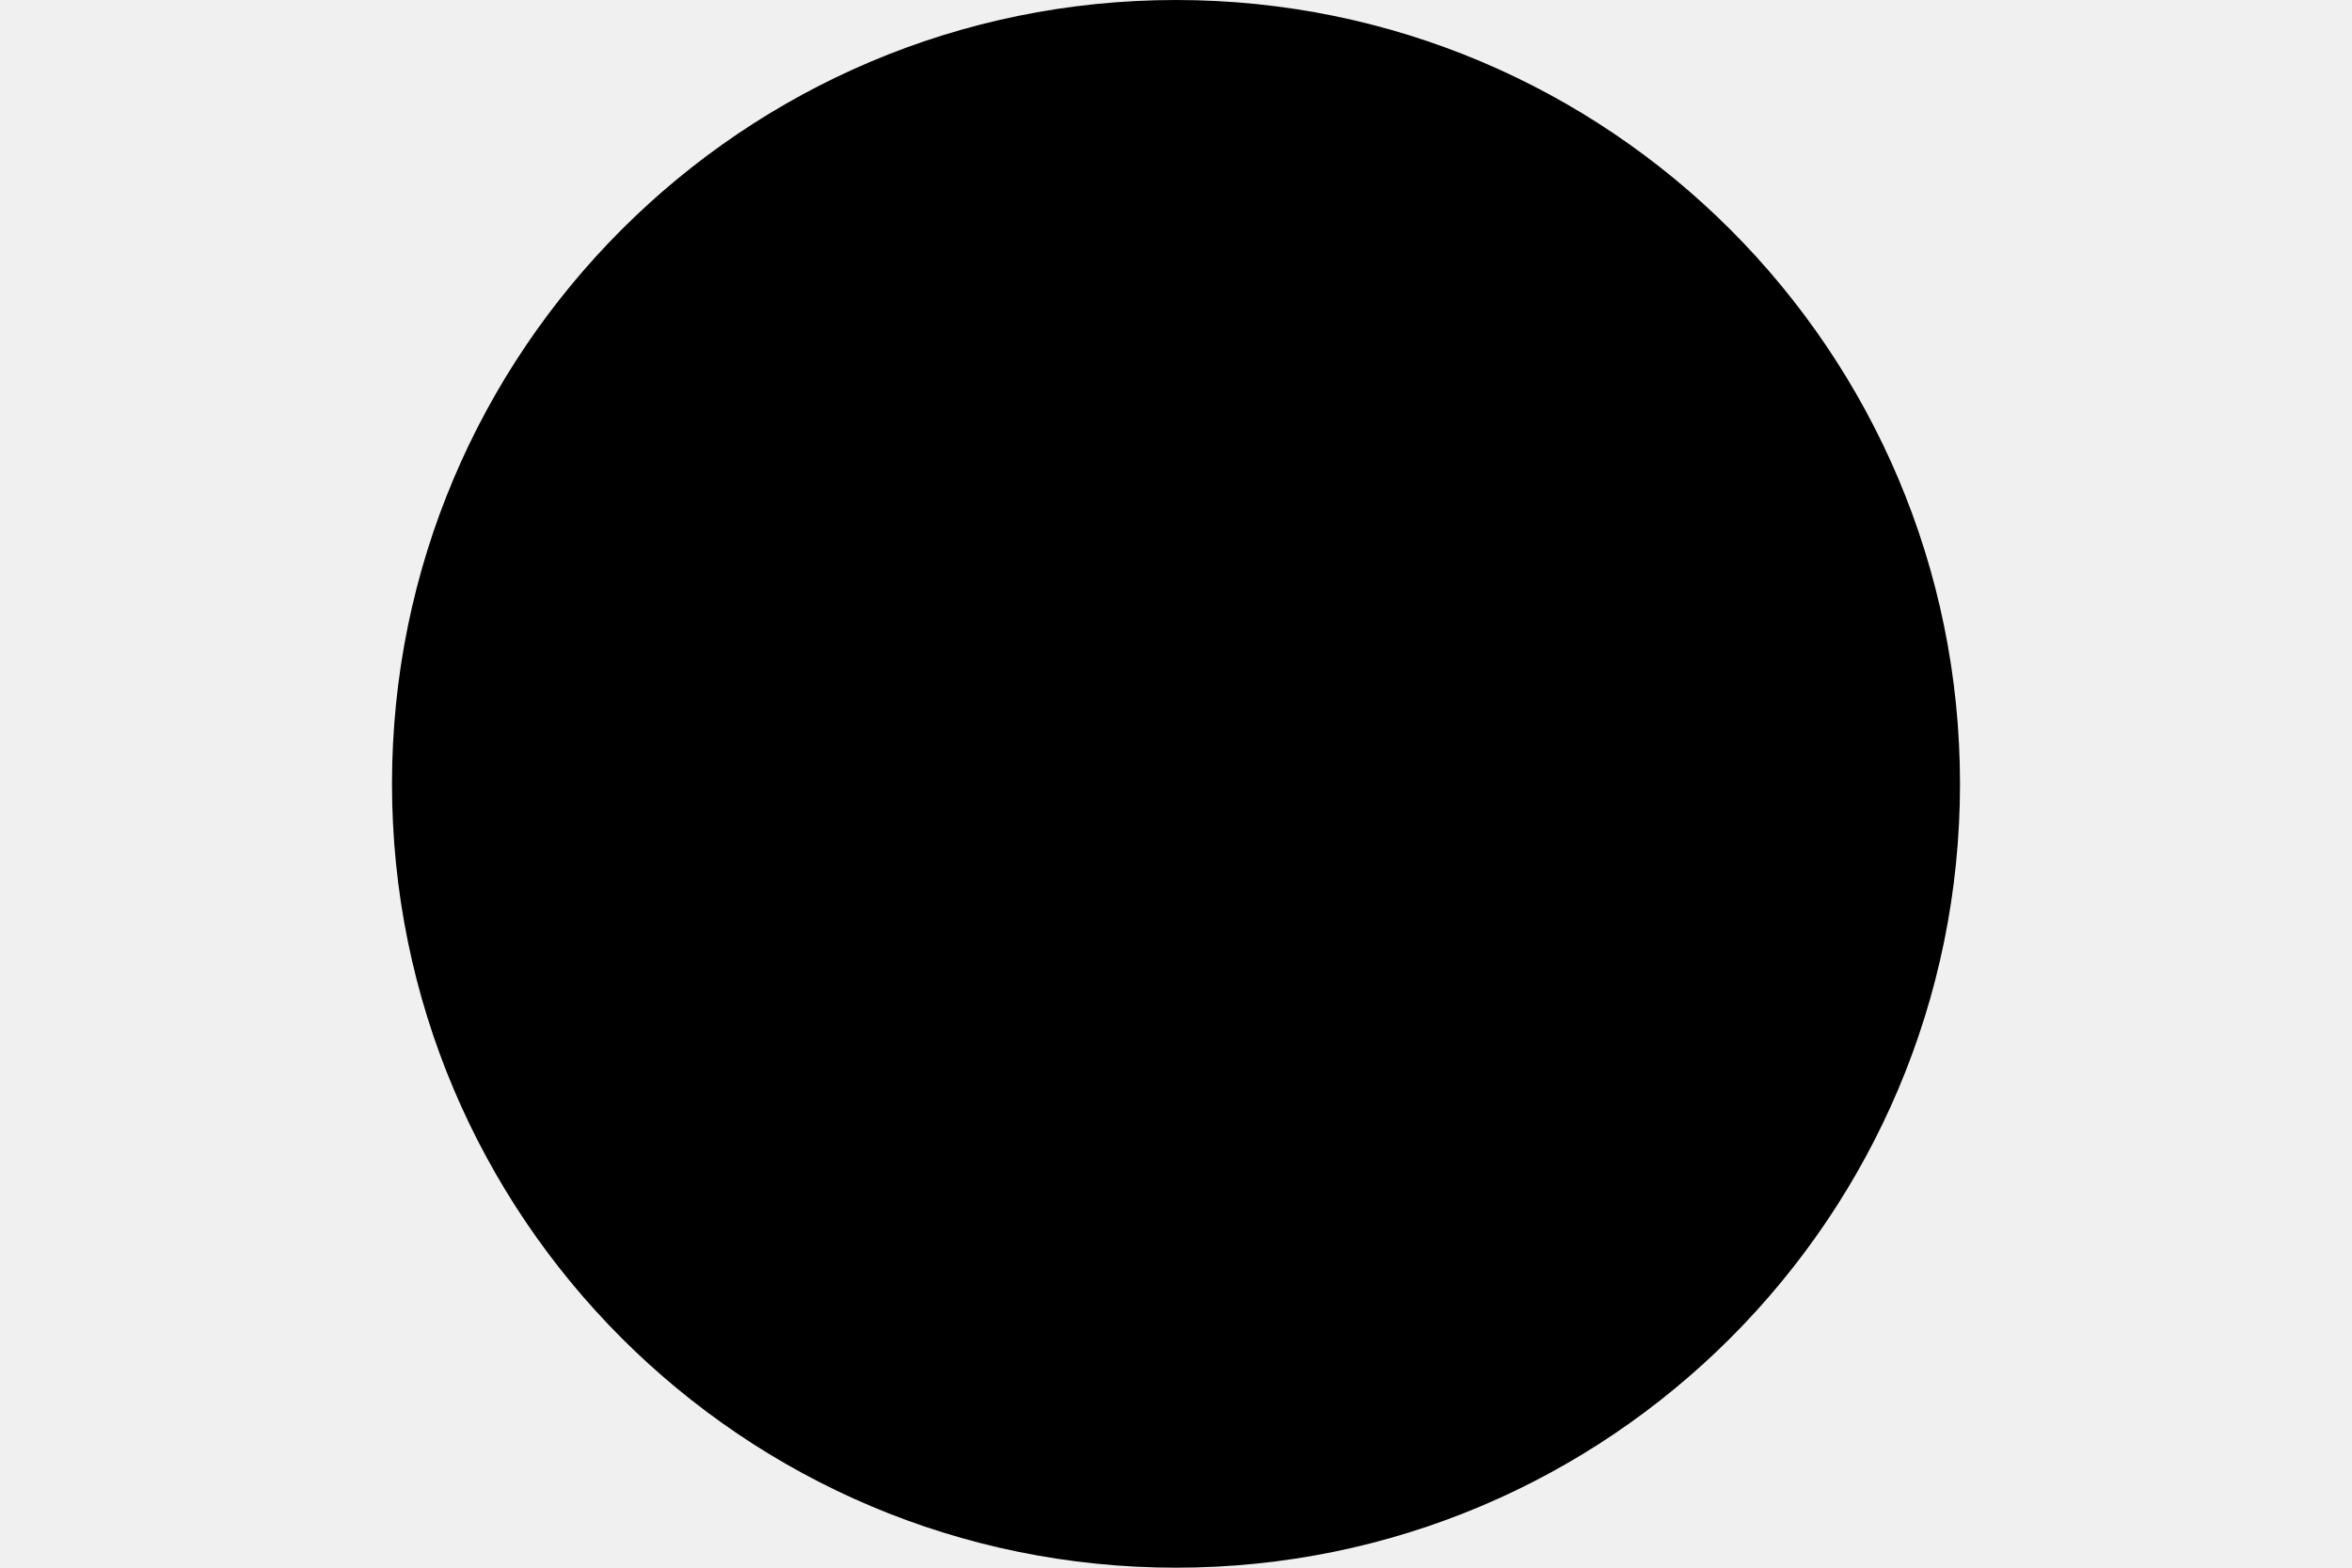
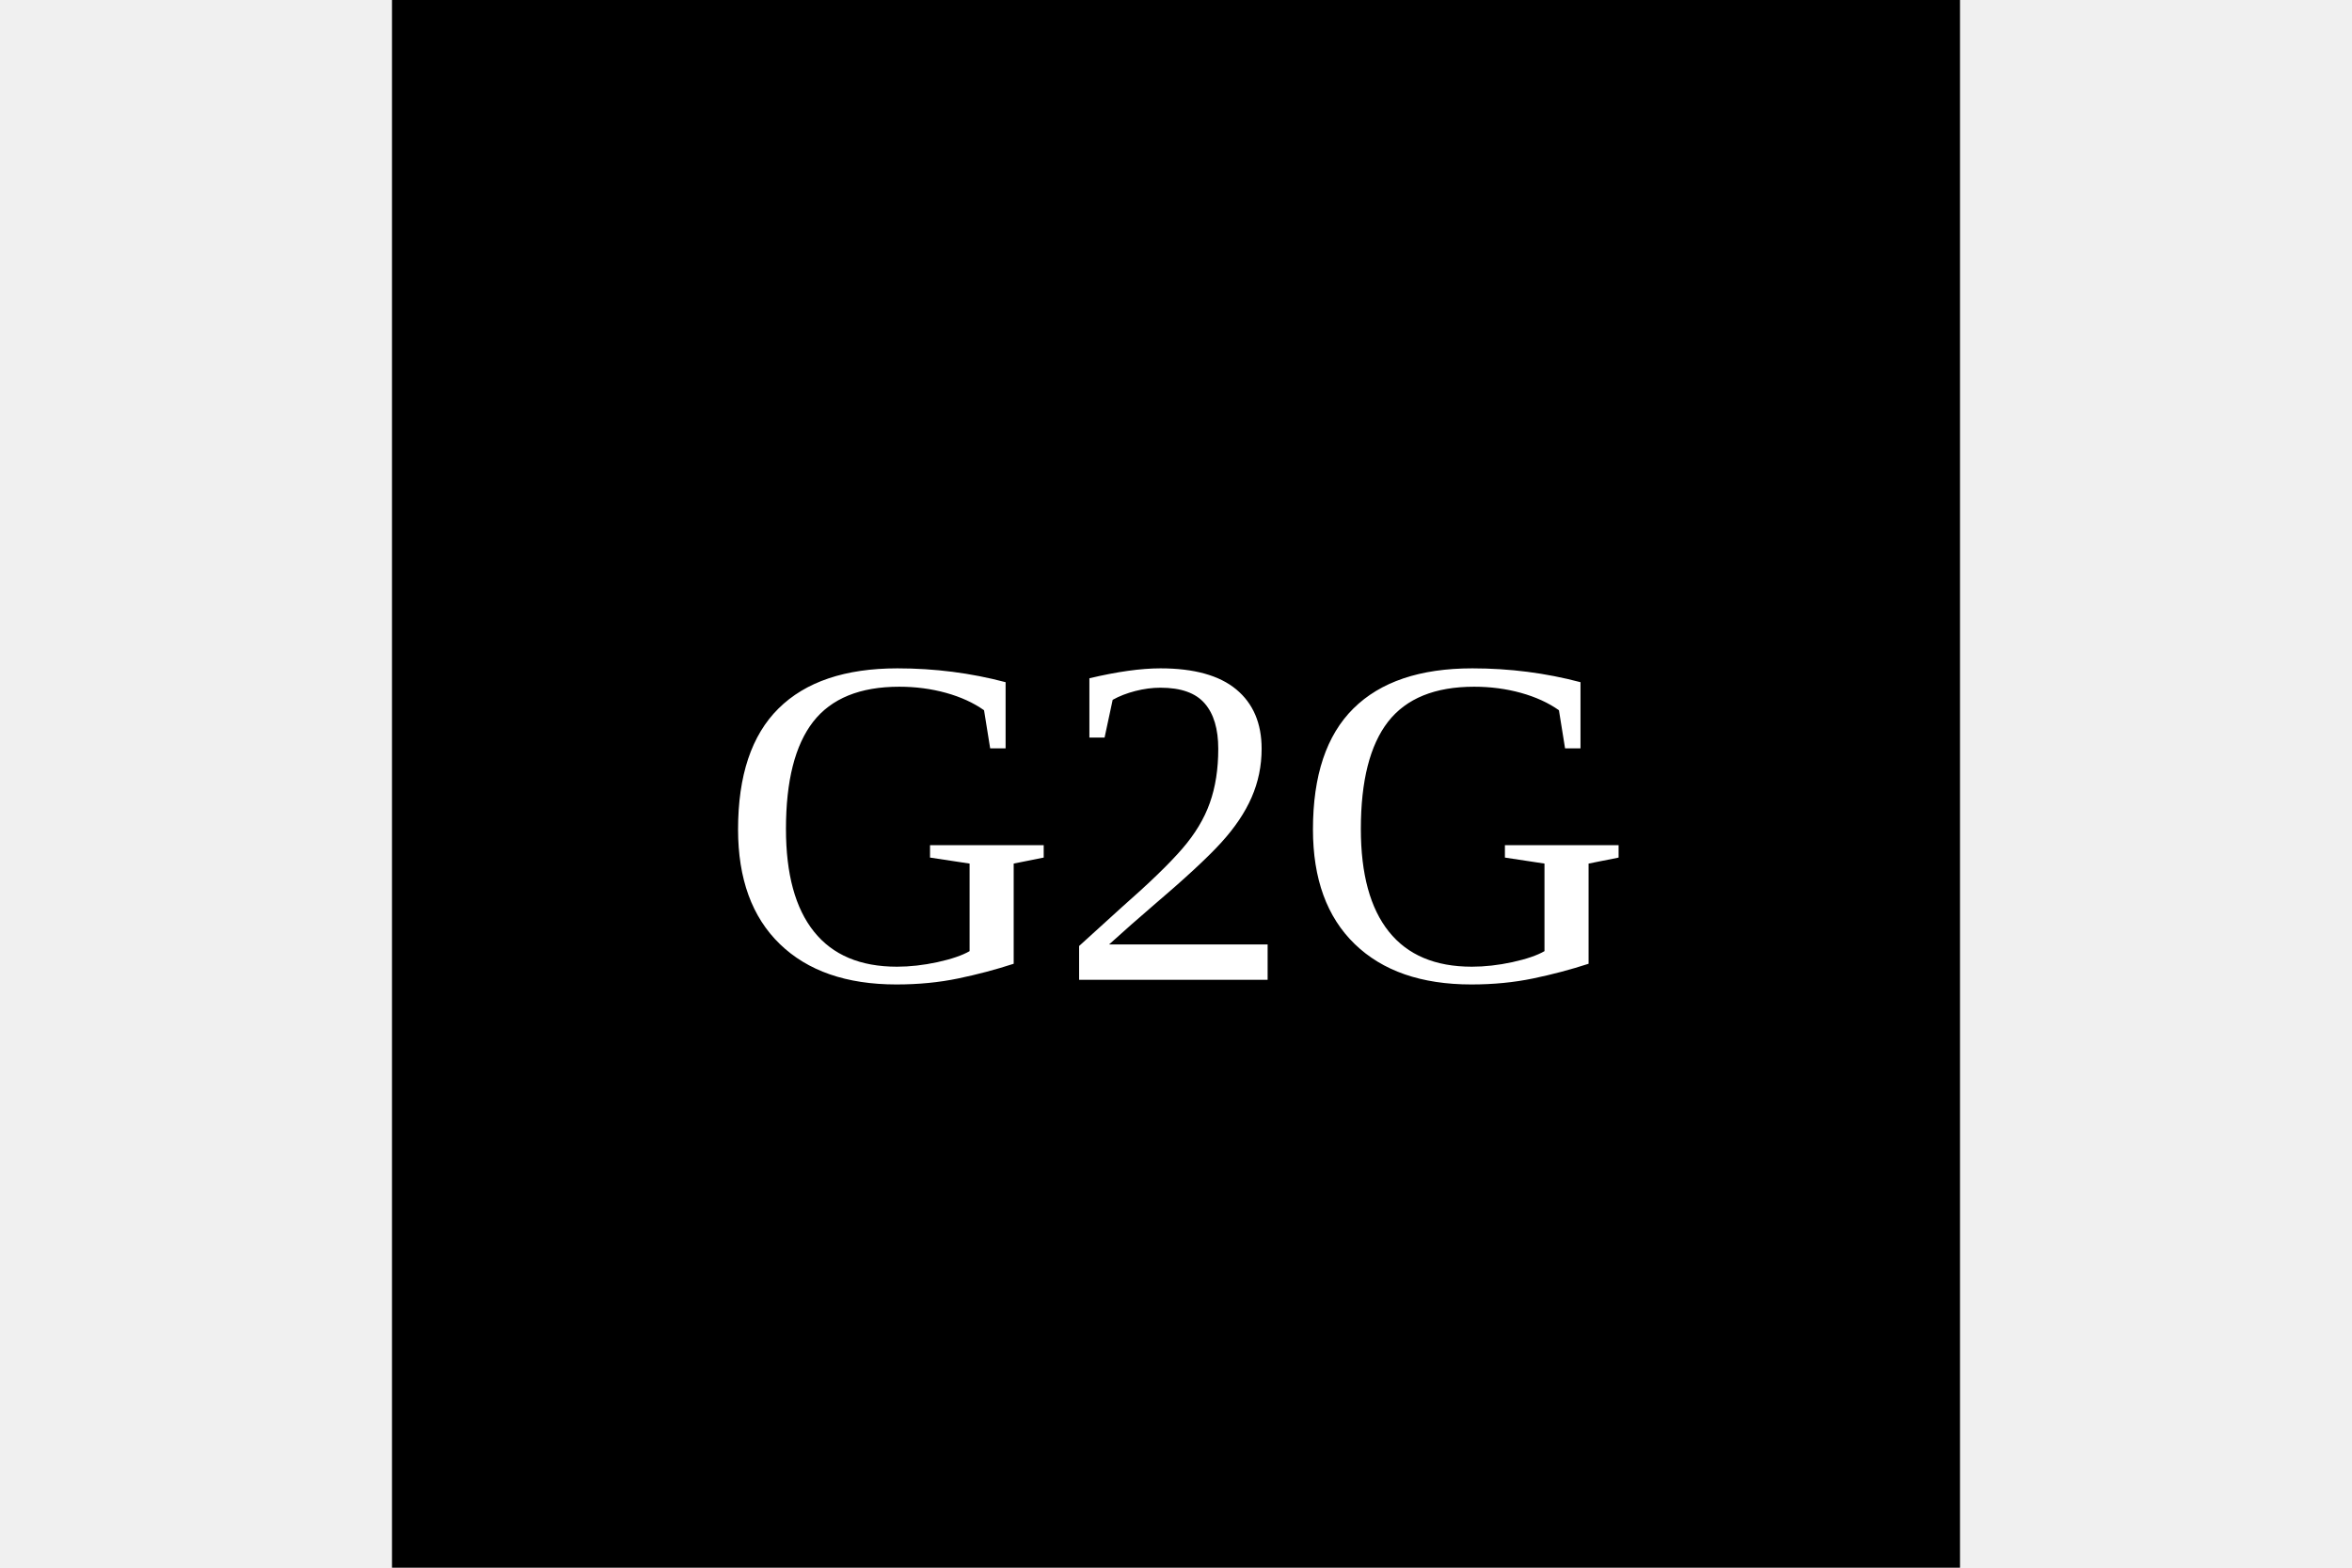
<svg xmlns="http://www.w3.org/2000/svg" version="1.1" width="300" height="200">
-   <circle cx="50%" cy="50%" r="100" height="100%" width="100%" fill="" />
-   <text x="150" y="125" font-size="60" text-anchor="middle" fill="">sf</text>
+   <rect x="50" height="200" width="200" fill="#000" />
+   <text x="150" y="125" font-size="60" text-anchor="middle" fill="white">G2G</text>
</svg>
